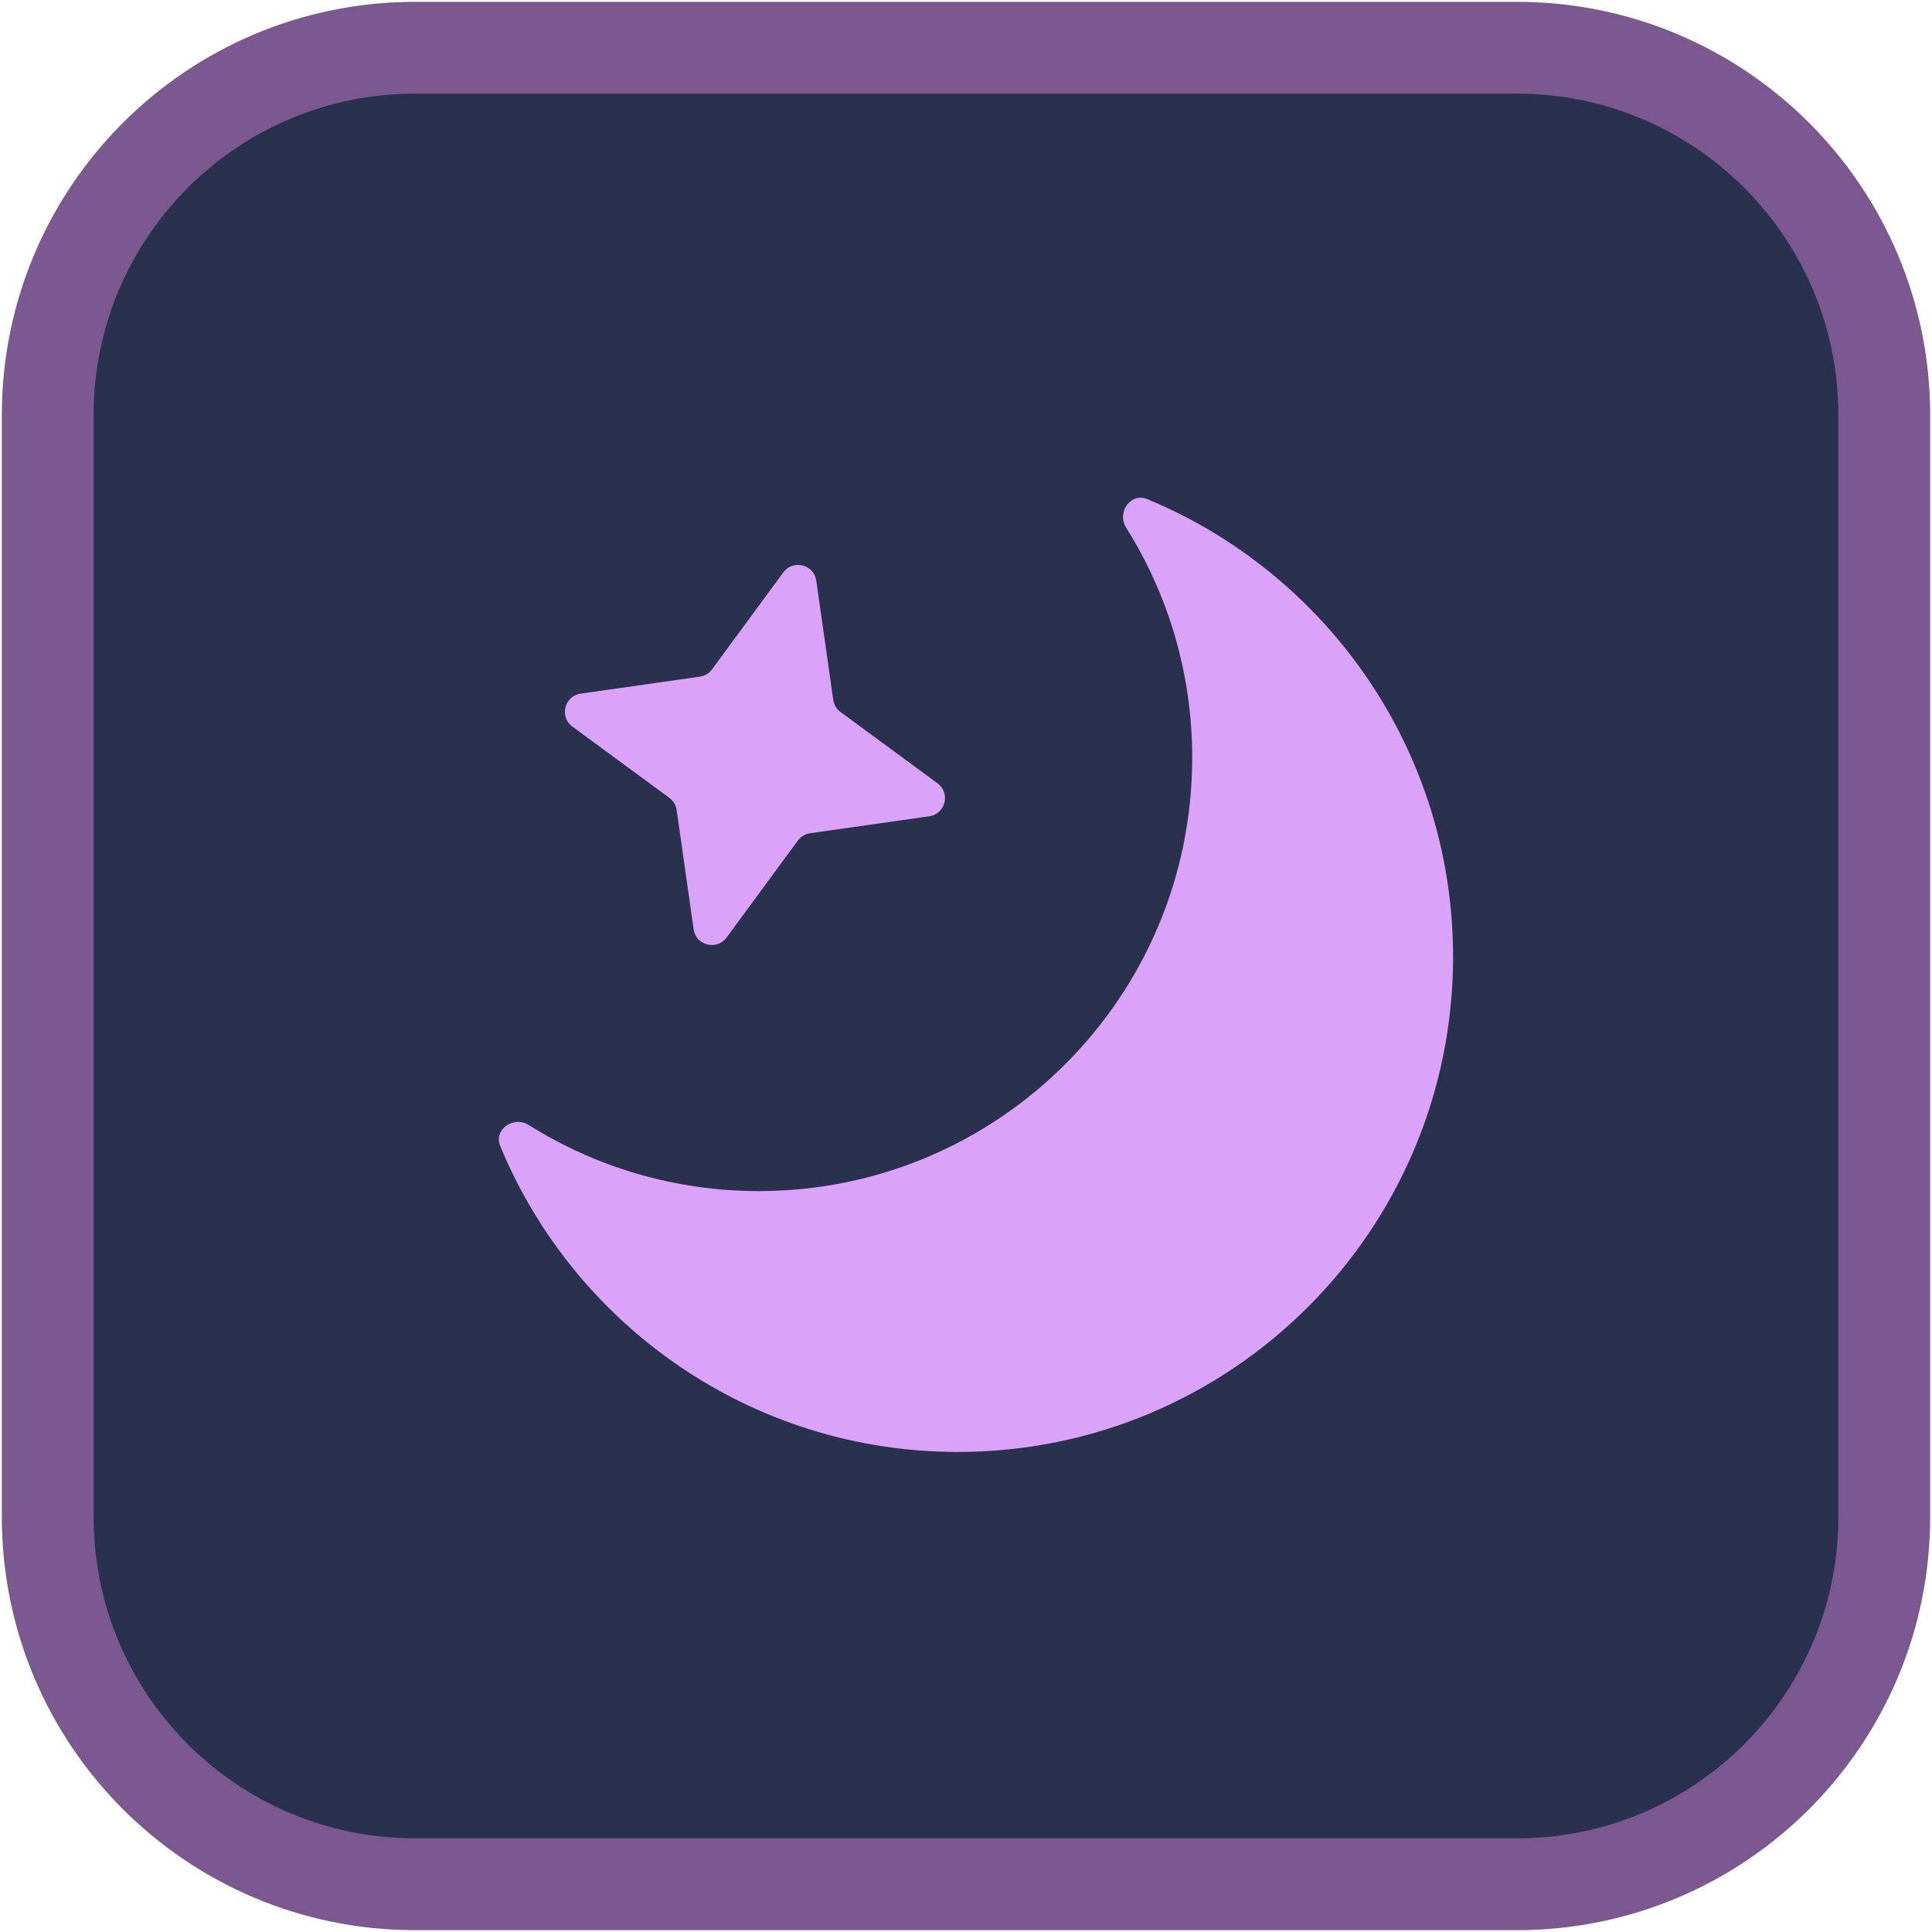
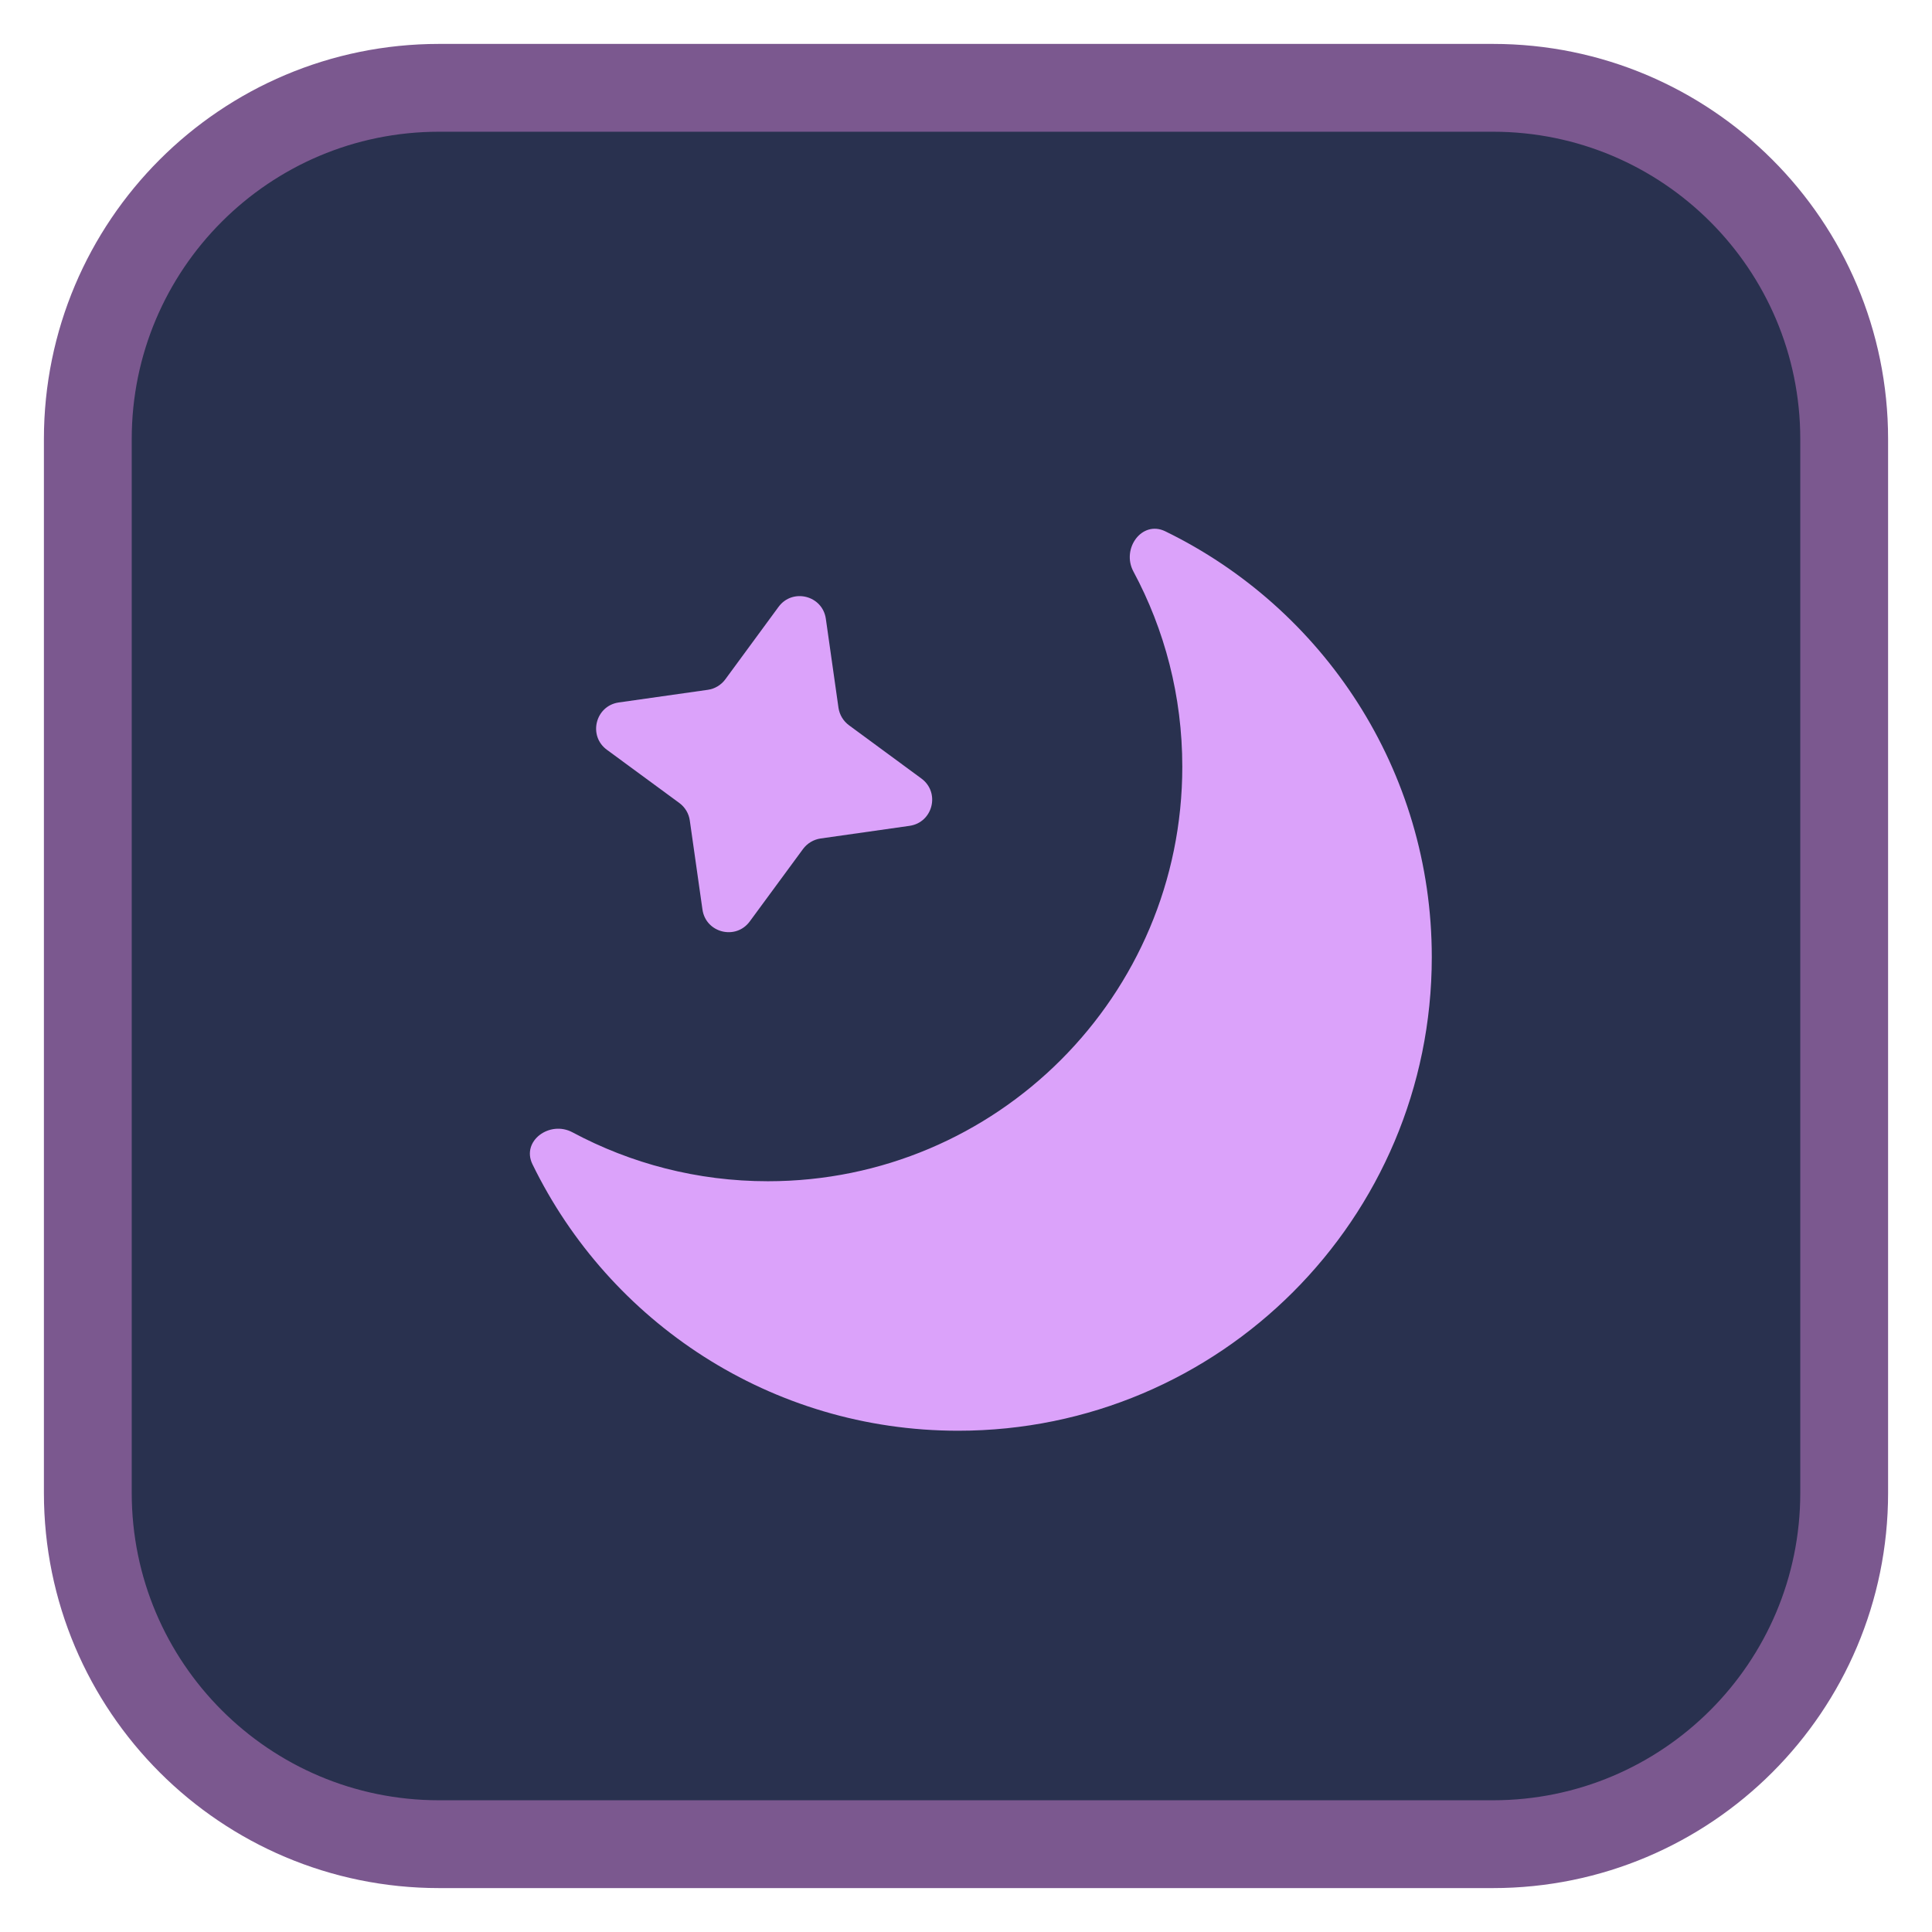
- <svg xmlns="http://www.w3.org/2000/svg" width="526" height="526" viewBox="0 0 526 526" fill="none">
-   <rect x="13" y="13" width="500" height="500" rx="100" fill="#29314F" stroke="#7B588F" stroke-width="25" />
-   <path d="M306.603 143.656C303.992 139.496 307.82 134.012 312.357 135.892C361.23 156.138 395.61 204.298 395.61 260.49C395.61 334.946 335.252 395.304 260.796 395.304C204.604 395.304 156.444 360.924 136.198 312.051C134.318 307.514 139.802 303.686 143.962 306.297C162.113 317.691 183.586 324.281 206.599 324.281C271.762 324.281 324.587 271.456 324.587 206.293C324.587 183.28 317.997 161.807 306.603 143.656Z" fill="#DBA2FA" />
-   <path d="M213.26 155.84C215.913 152.231 221.608 153.663 222.239 158.097L226.855 190.532C227.044 191.862 227.761 193.06 228.844 193.856L255.241 213.26C258.85 215.913 257.419 221.608 252.985 222.239L220.55 226.855C219.219 227.044 218.021 227.761 217.225 228.844L197.821 255.241C195.169 258.85 189.474 257.419 188.843 252.985L184.226 220.55C184.037 219.219 183.32 218.021 182.238 217.225L155.84 197.821C152.231 195.169 153.663 189.474 158.097 188.843L190.532 184.226C191.862 184.037 193.06 183.32 193.856 182.238L213.26 155.84Z" fill="#DBA2FA" />
+ <svg xmlns="http://www.w3.org/2000/svg" width="22" height="22" viewBox="0 0 22 22" fill="none">
+   <rect x="1" y="1" width="20" height="20" rx="4" fill="#29314F" stroke="#7B588F" />
+   <path d="M12.906 6.507C12.767 6.247 13.004 5.921 13.269 6.05C15.066 6.925 16.304 8.767 16.304 10.899C16.304 13.877 13.89 16.292 10.911 16.292C8.779 16.292 6.937 15.053 6.063 13.257C5.934 12.992 6.26 12.755 6.519 12.894C7.182 13.249 7.94 13.451 8.744 13.451C11.351 13.451 13.463 11.338 13.463 8.731C13.463 7.927 13.262 7.17 12.906 6.507Z" fill="#DBA2FA" />
+   <path d="M8.865 6.911C9.024 6.694 9.366 6.78 9.404 7.046L9.548 8.06C9.56 8.14 9.603 8.211 9.668 8.259L10.492 8.865C10.709 9.025 10.623 9.366 10.357 9.404L9.344 9.548C9.264 9.56 9.192 9.603 9.144 9.668L8.538 10.492C8.379 10.709 8.037 10.623 7.999 10.357L7.855 9.344C7.844 9.264 7.801 9.192 7.736 9.144L6.911 8.538C6.694 8.379 6.78 8.037 7.046 7.999L8.06 7.855C8.139 7.844 8.211 7.801 8.259 7.736L8.865 6.911Z" fill="#DBA2FA" />
</svg>
